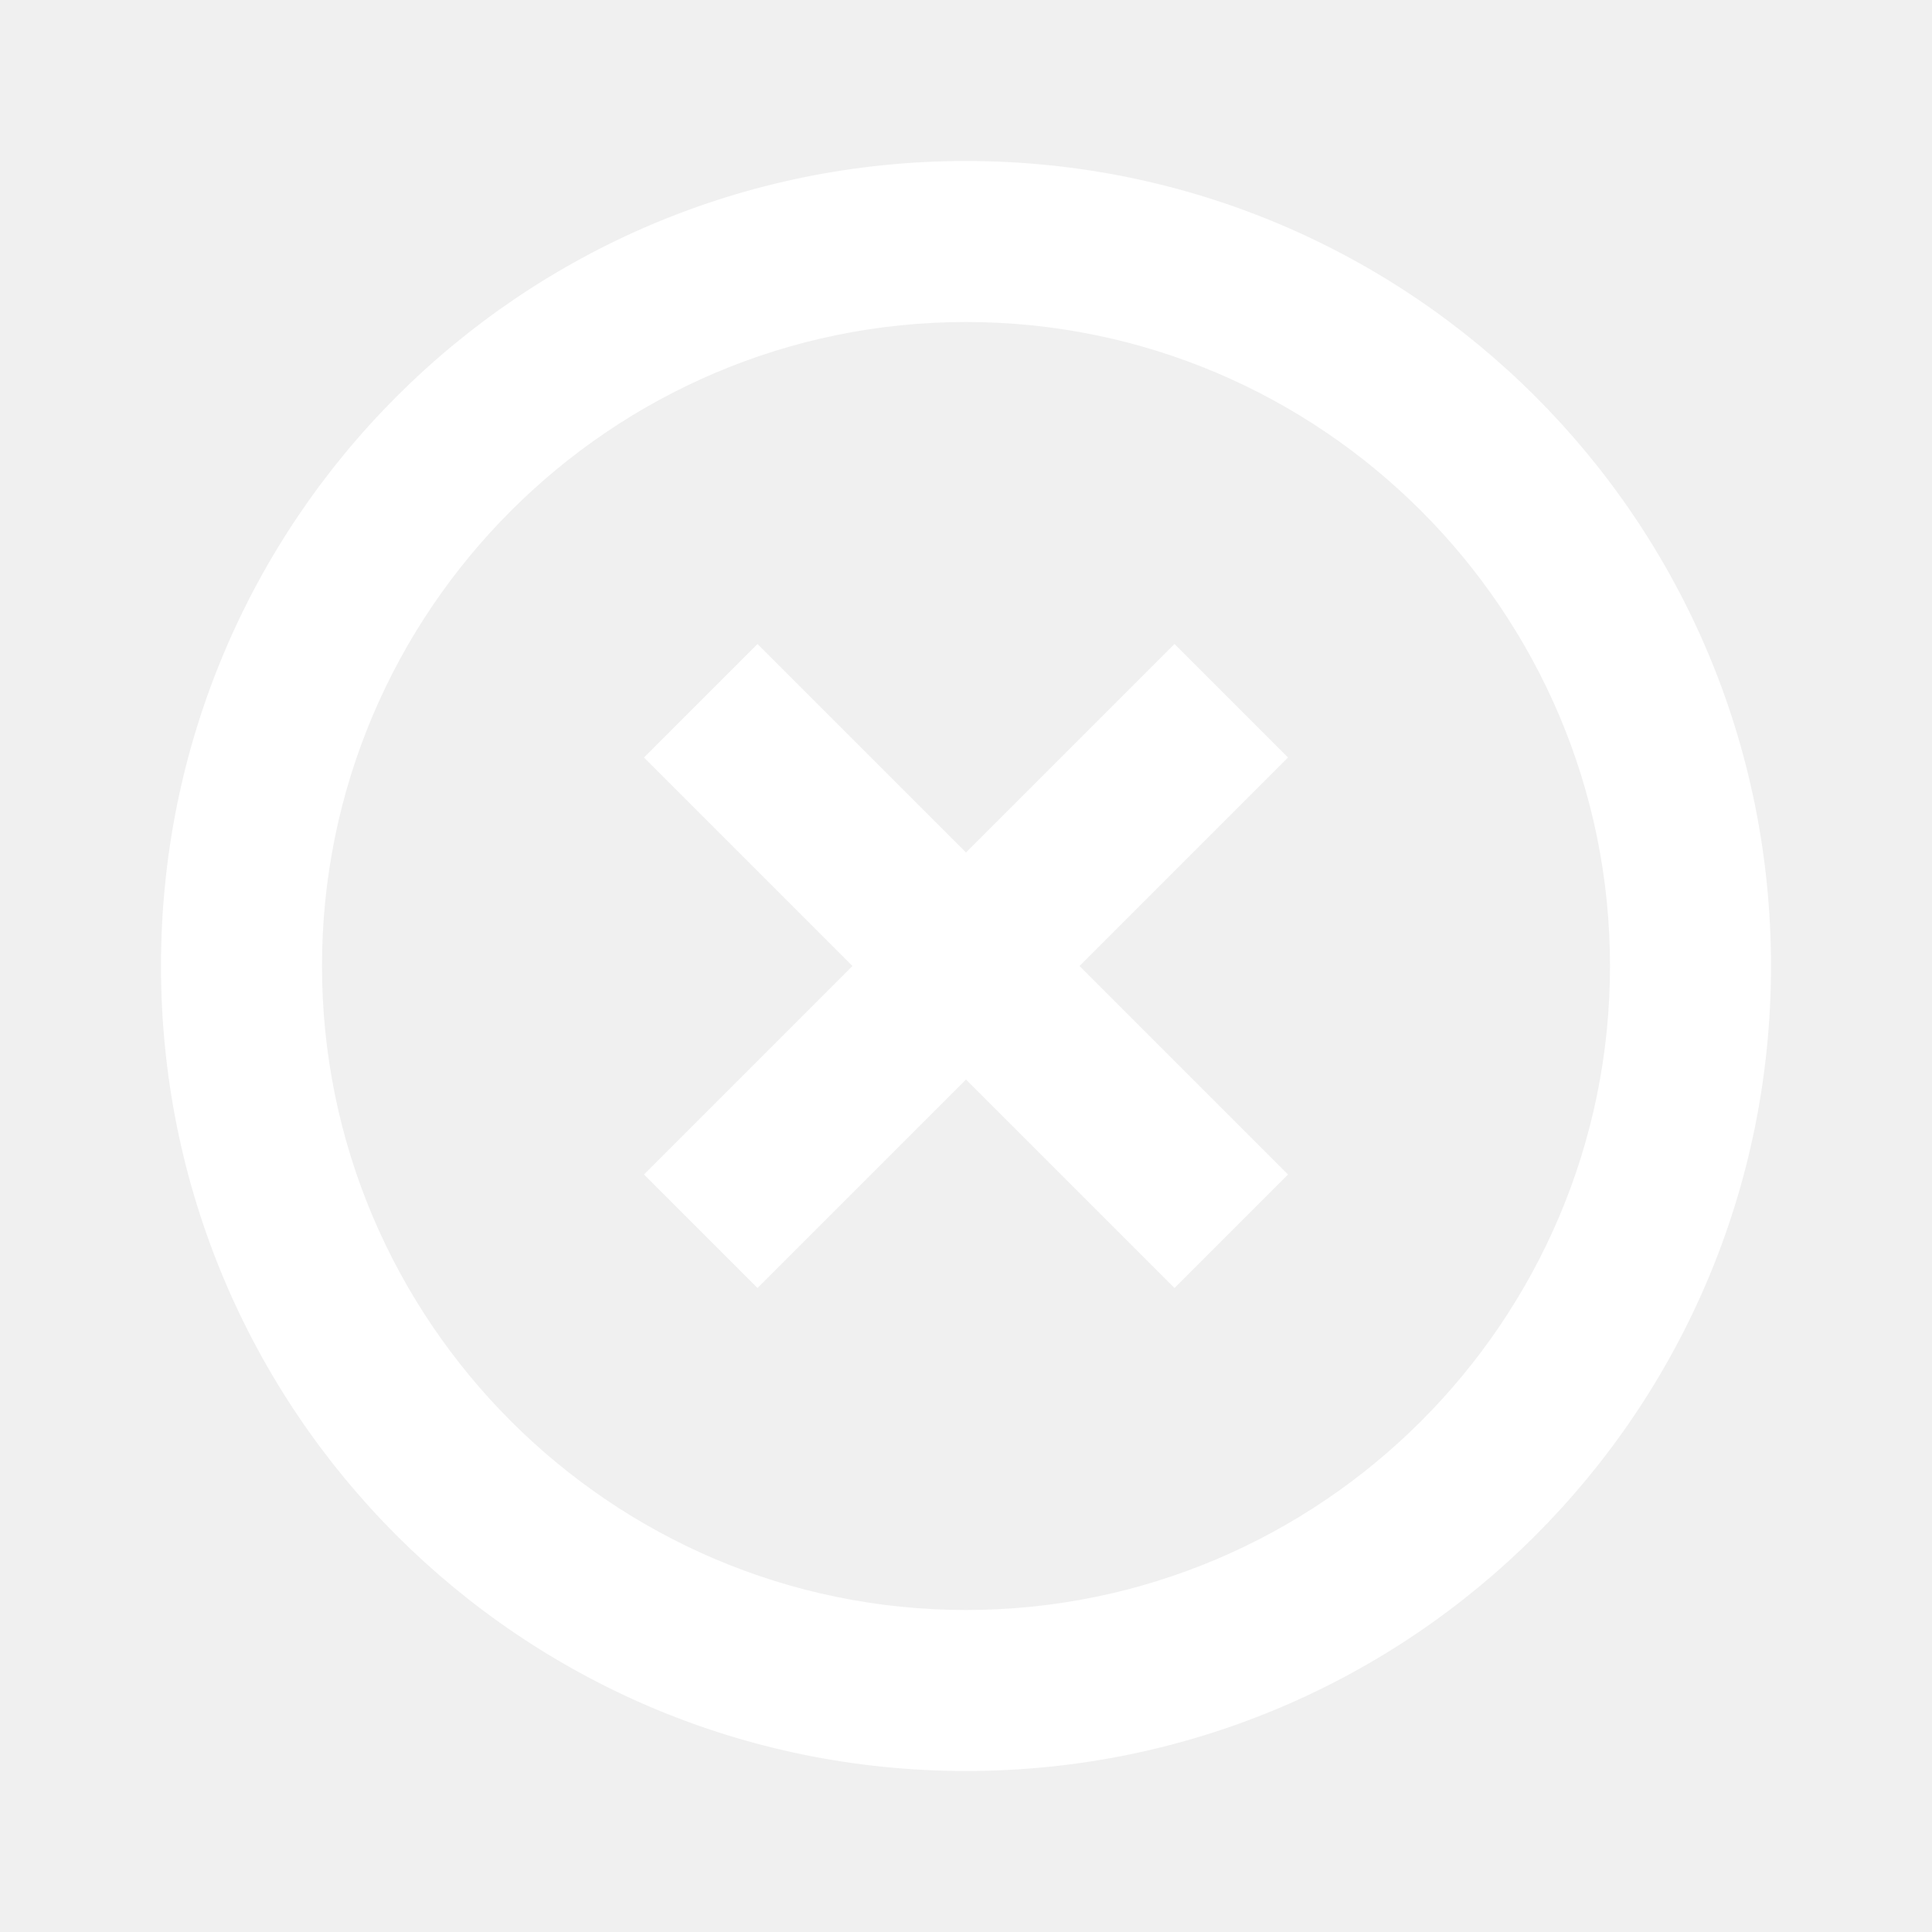
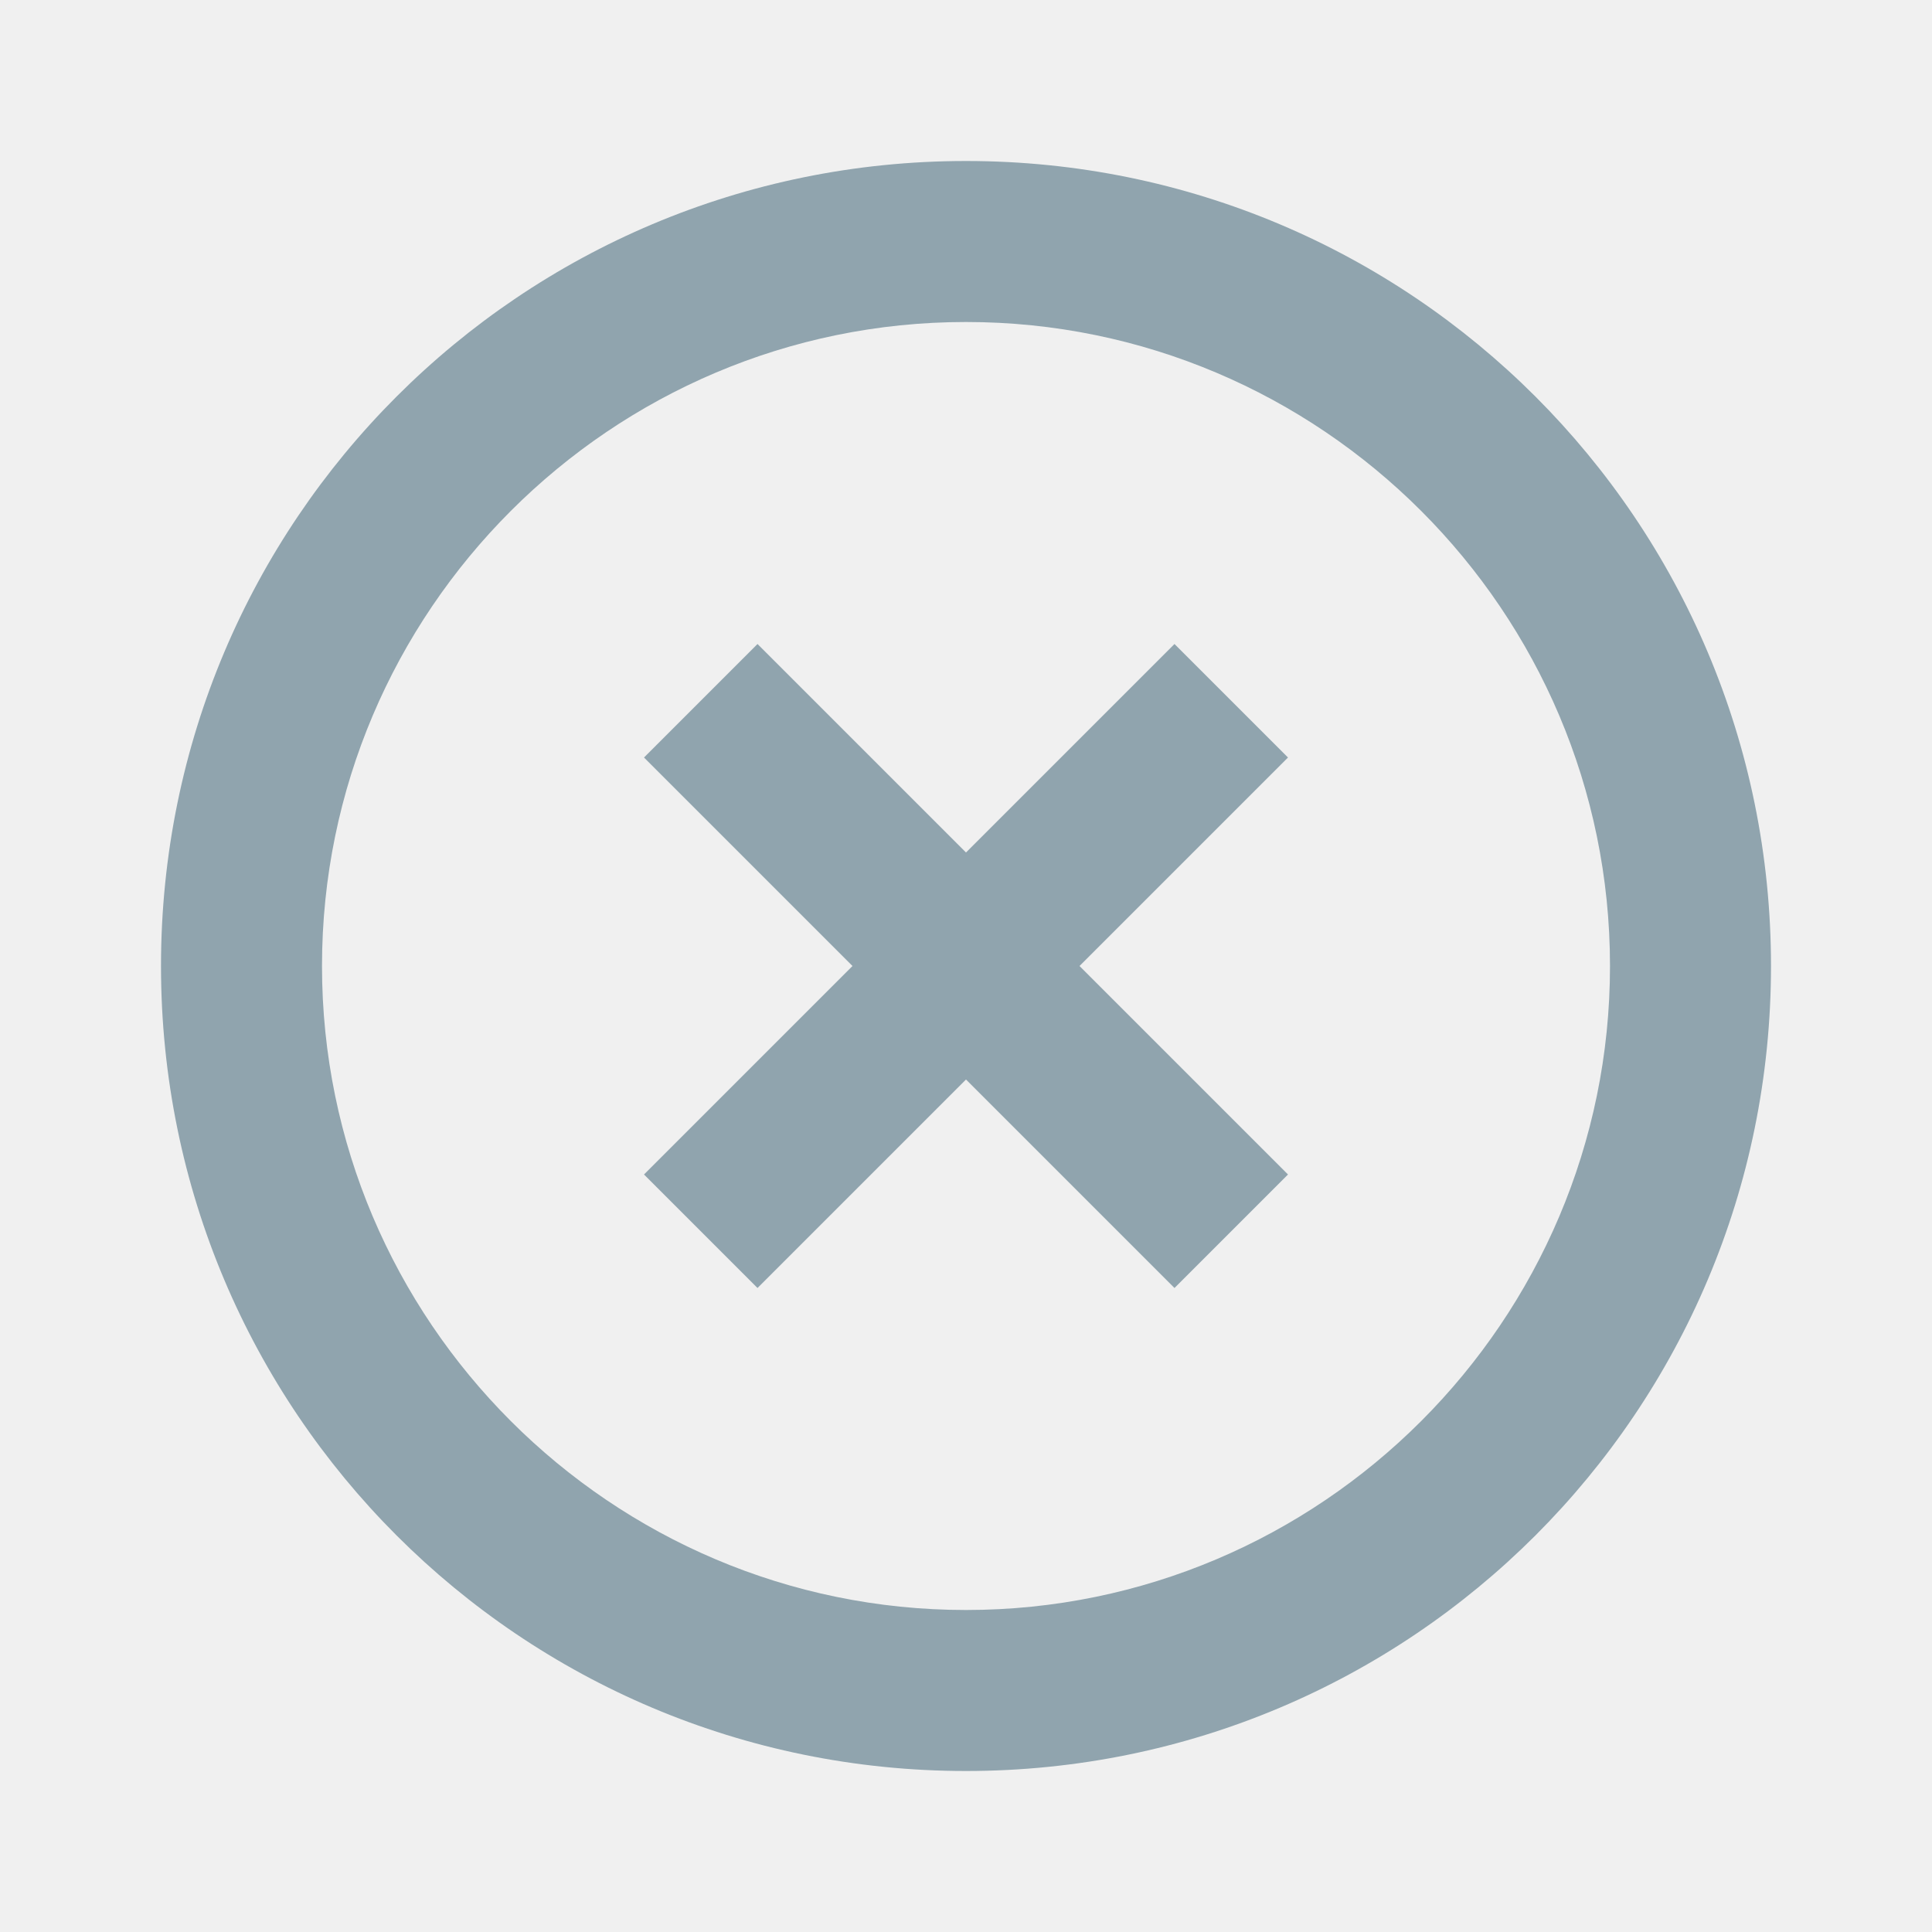
- <svg xmlns="http://www.w3.org/2000/svg" fill="#FFFFFF" height="24" viewBox="0 0 24 24" width="24">
+ <svg xmlns="http://www.w3.org/2000/svg" fill="#90A4AE" height="24" viewBox="0 0 24 24" width="24">
  <path d="M0 0h24v24H0z" fill="none" />
  <path d="M14.59 8L12 10.59 9.41 8 8 9.41 10.59 12 8 14.59 9.41 16 12 13.41 14.59 16 16 14.59 13.41 12 16 9.41 14.59 8zM12 2C6.47 2 2 6.47 2 12s4.47 10 10 10 10-4.47 10-10S17.53 2 12 2zm0 18c-4.41 0-8-3.59-8-8s3.59-8 8-8 8 3.59 8 8-3.59 8-8 8z" />
</svg>
